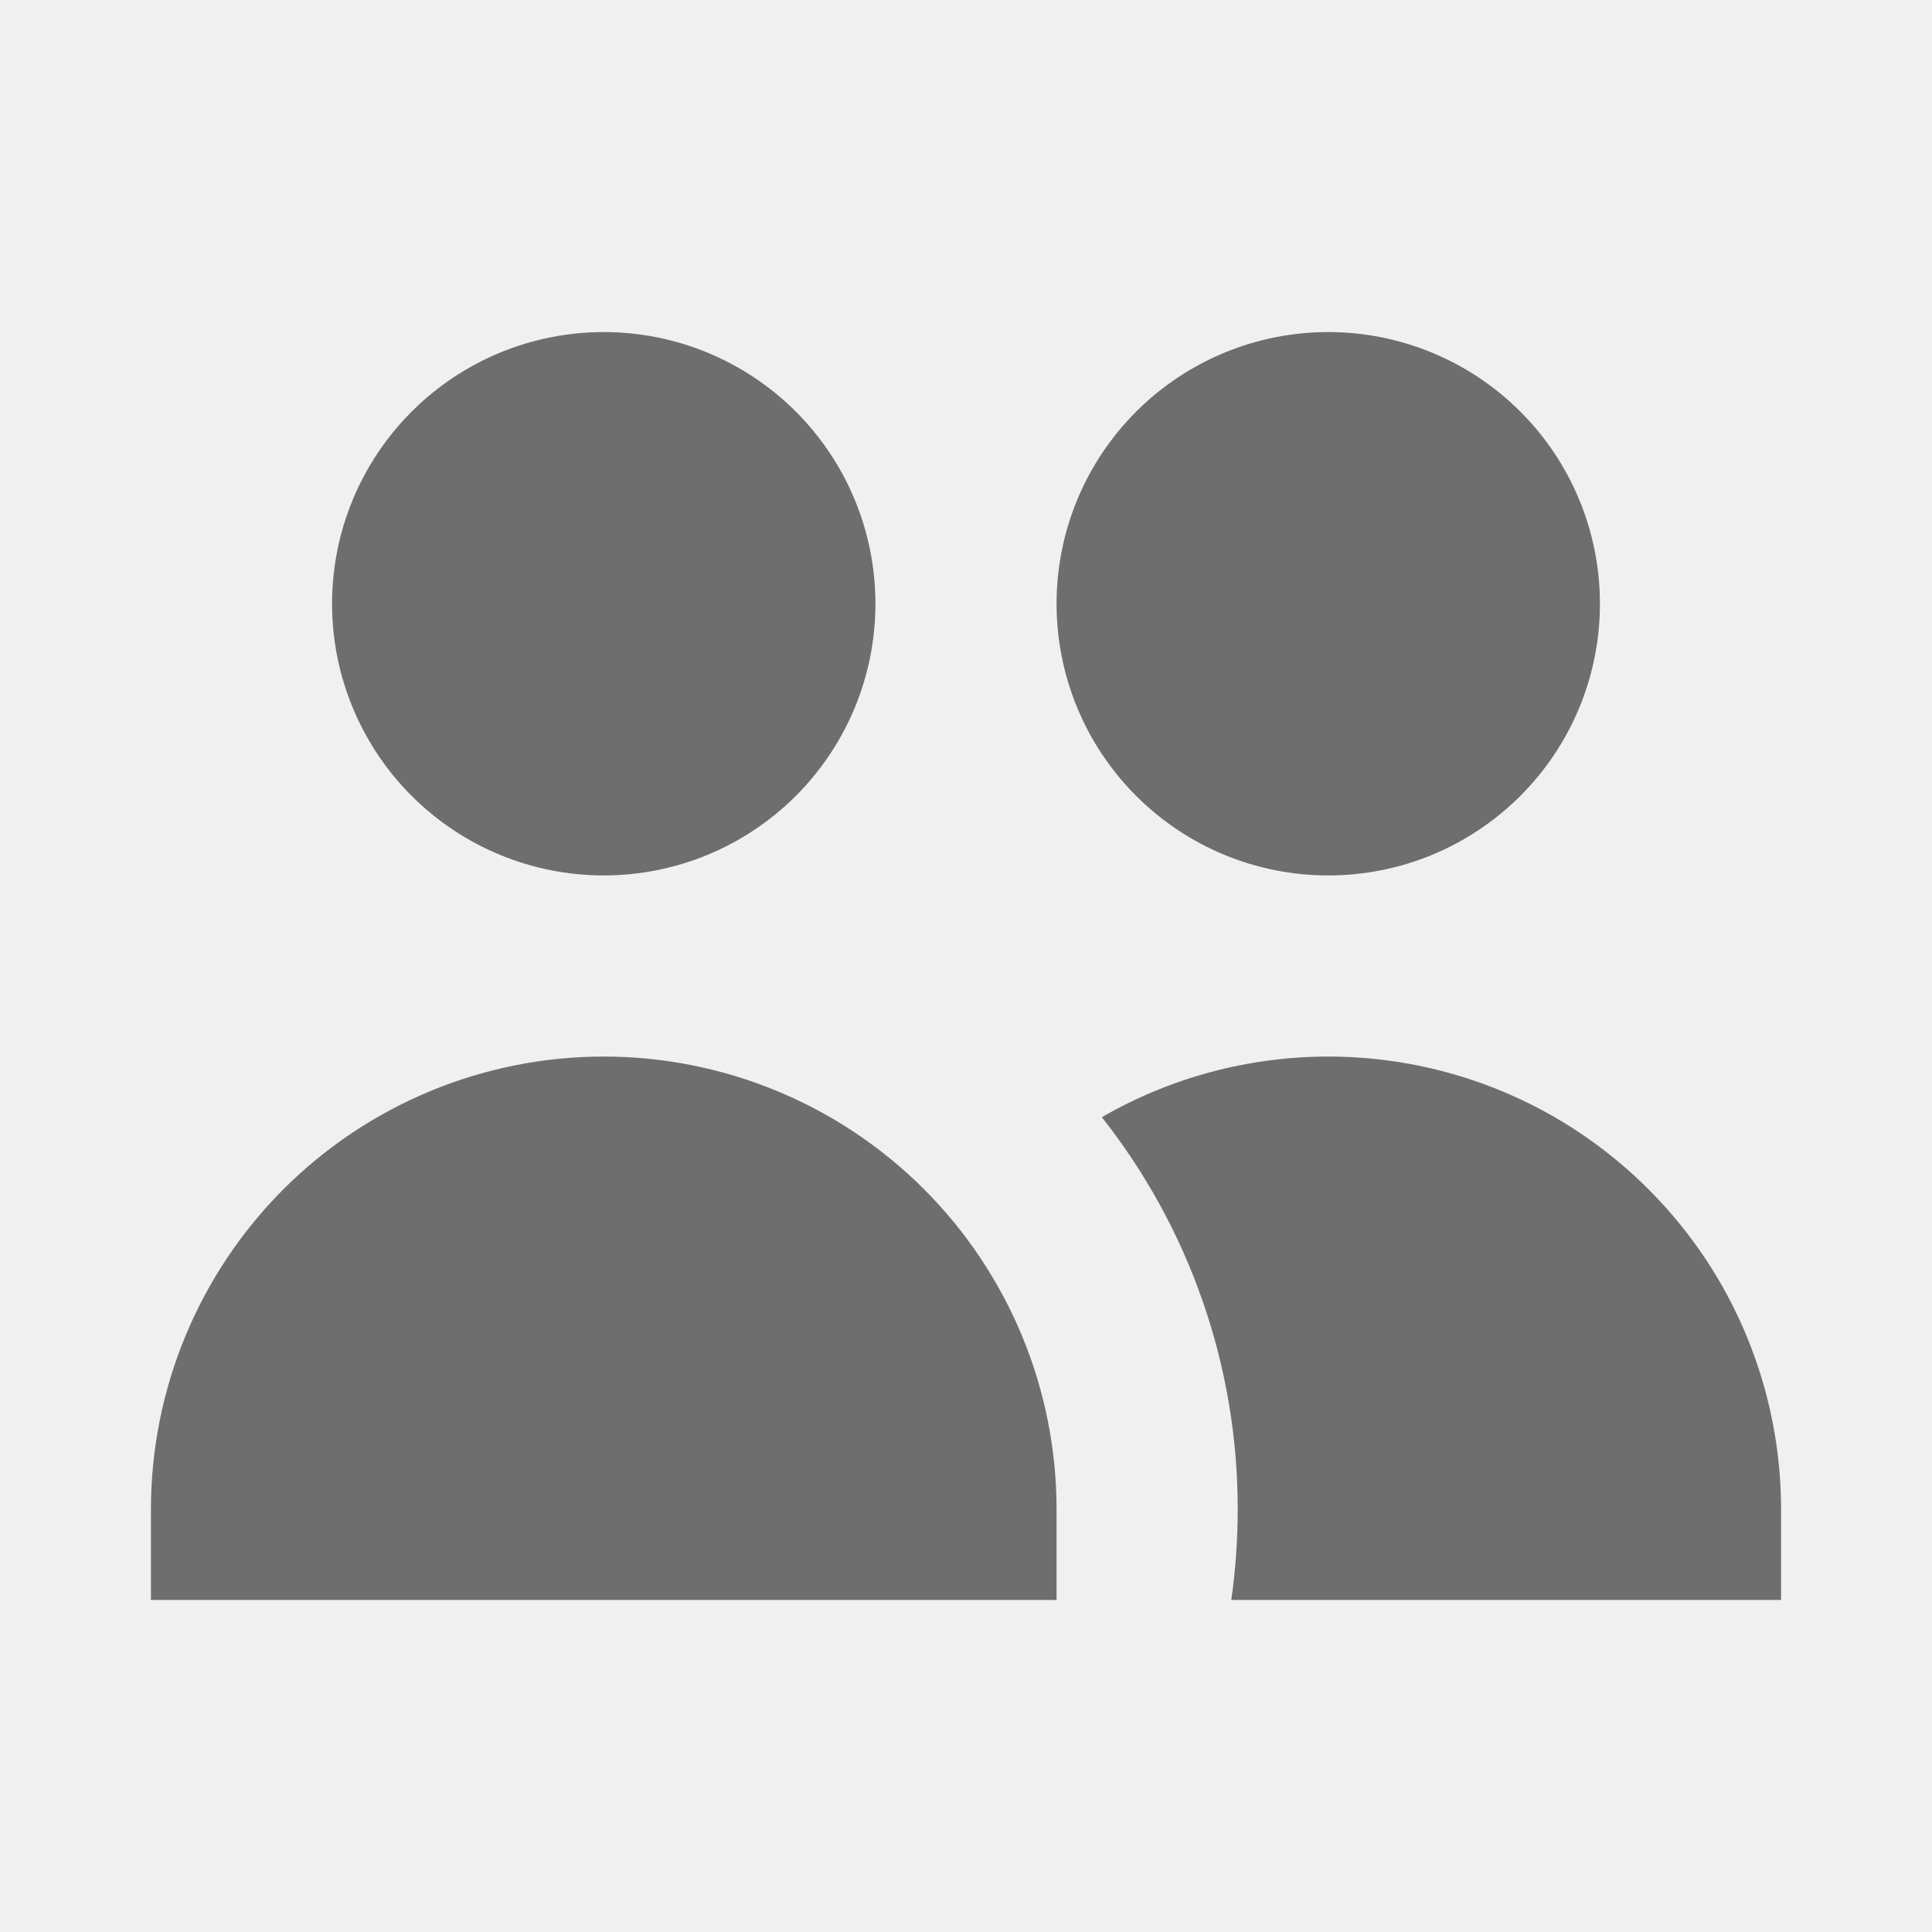
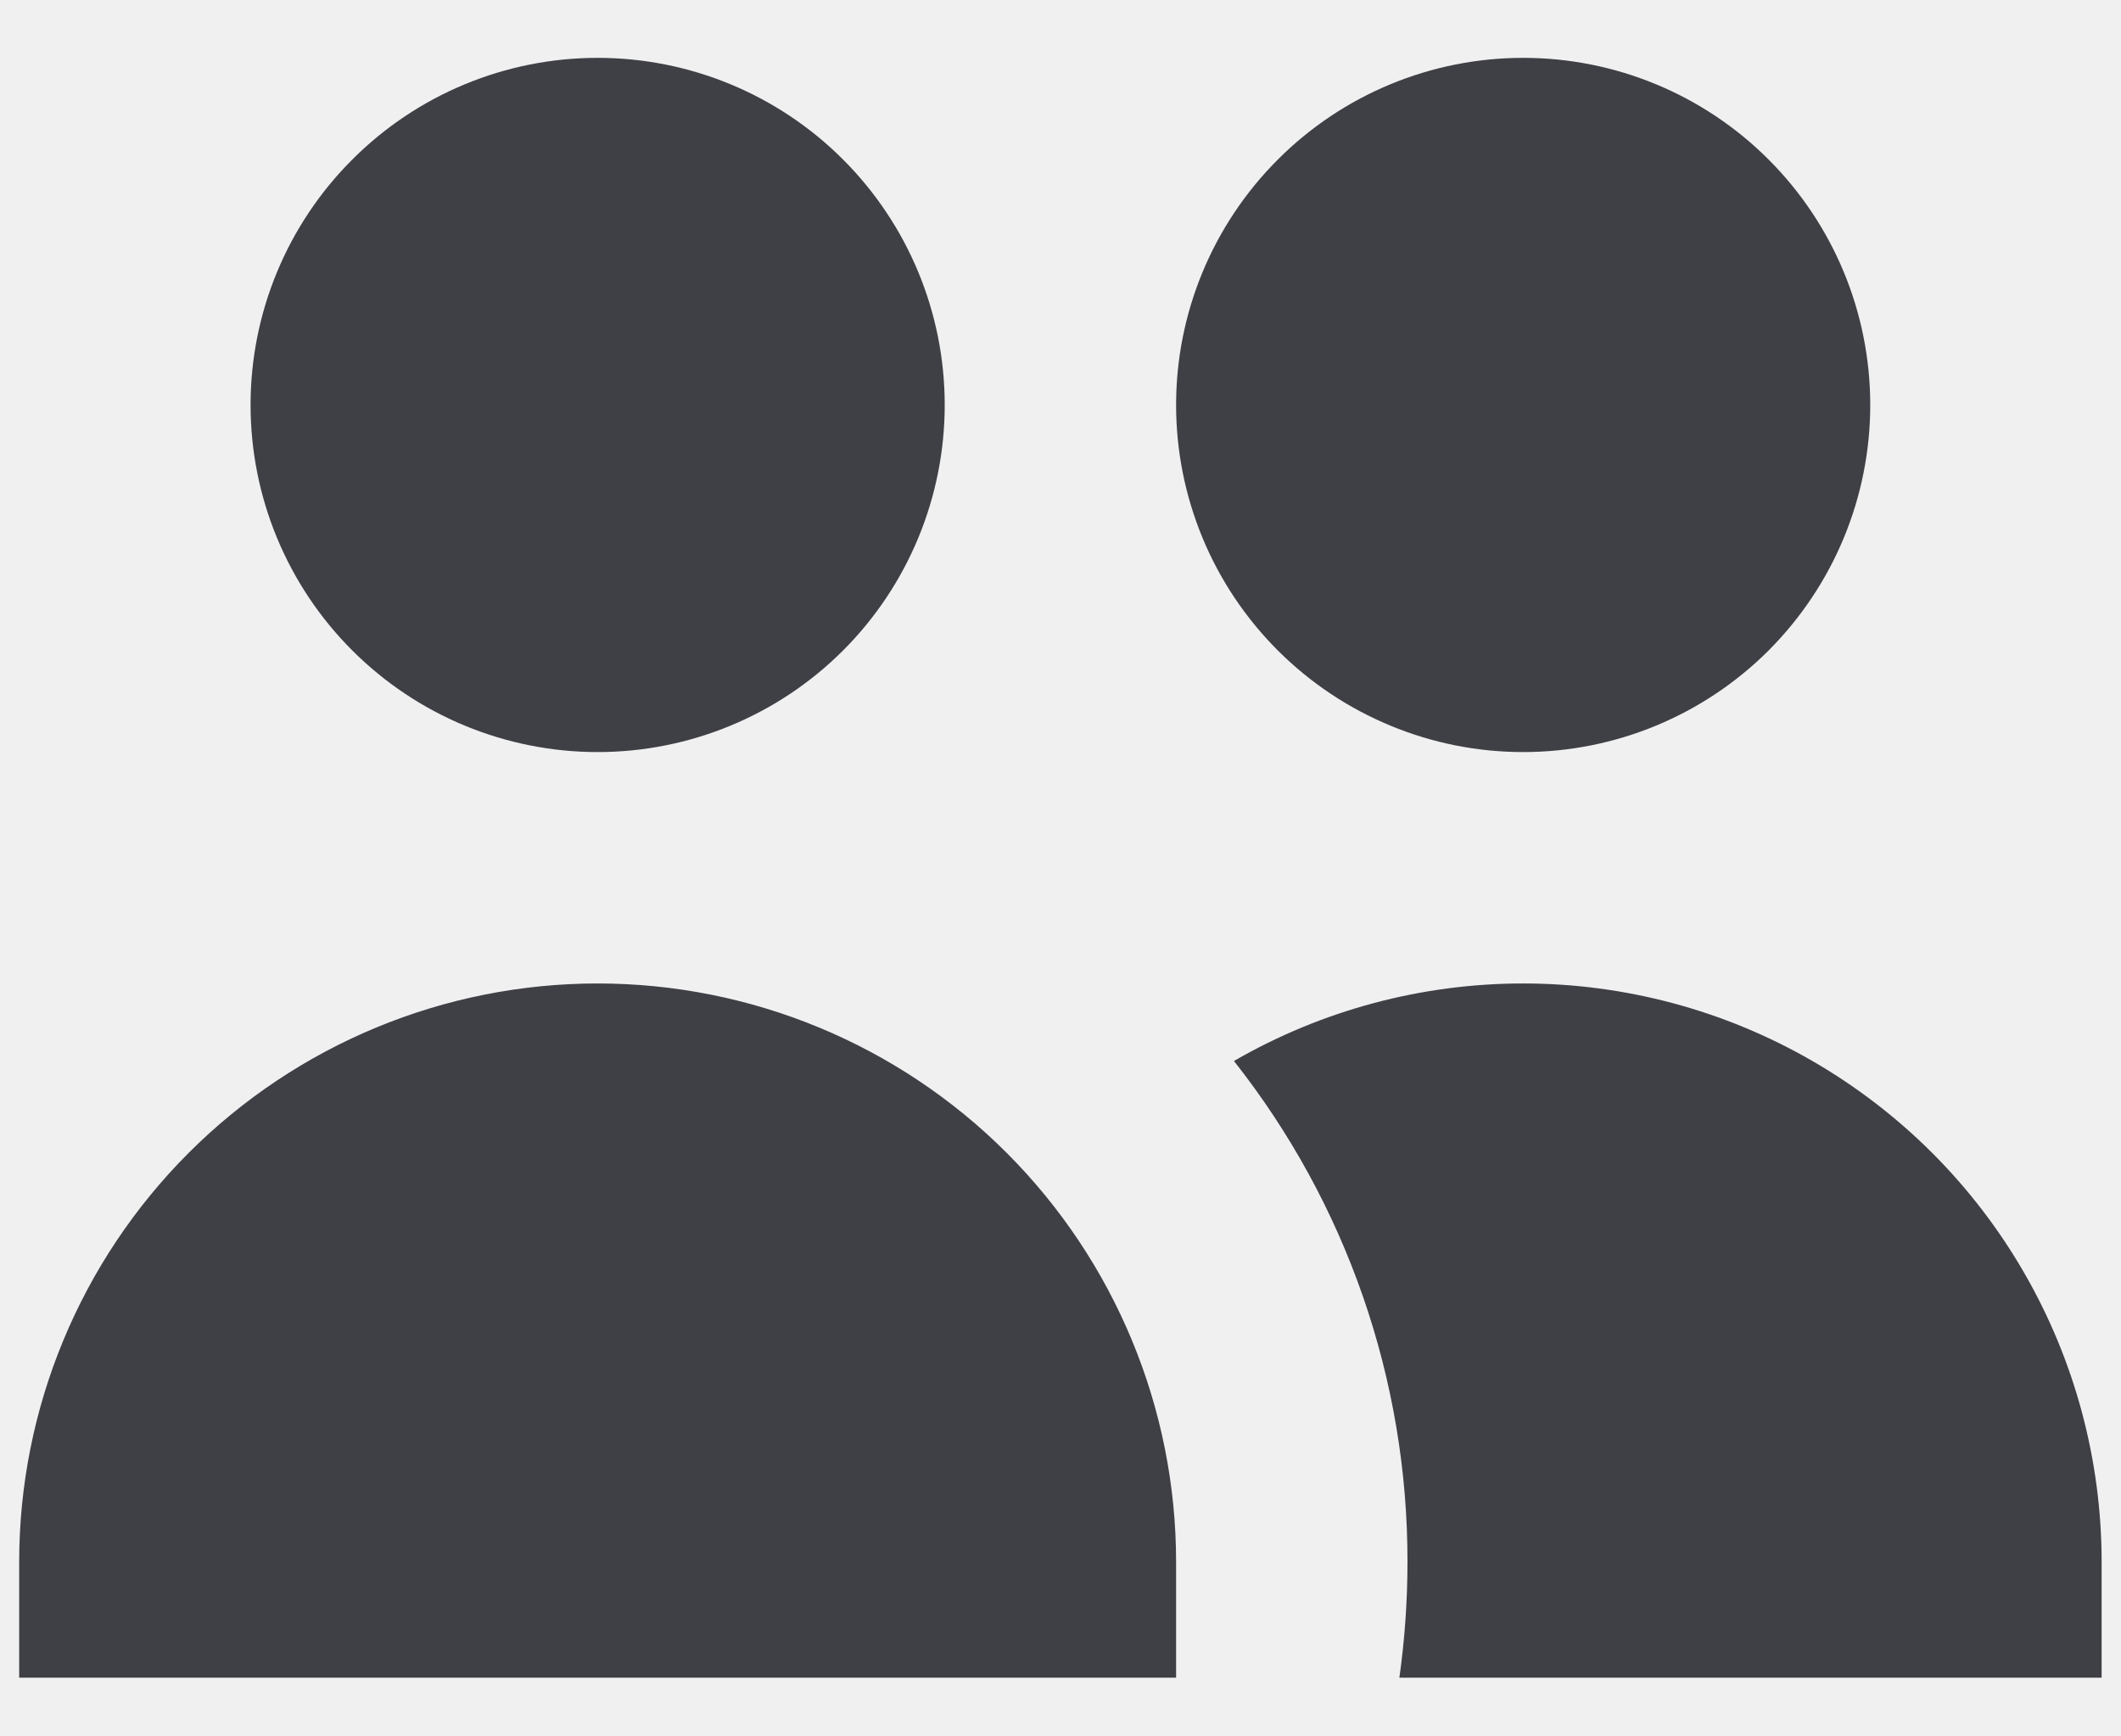
- <svg xmlns="http://www.w3.org/2000/svg" width="16" height="16" viewBox="0 0 16 16" fill="none">
-   <rect width="15" height="15" transform="translate(0.5 0.5)" fill="white" style="mix-blend-mode:multiply" />
-   <path d="M7.25 5C7.25 5.597 7.013 6.169 6.591 6.591C6.169 7.013 5.597 7.25 5 7.25C4.403 7.25 3.831 7.013 3.409 6.591C2.987 6.169 2.75 5.597 2.75 5C2.75 4.403 2.987 3.831 3.409 3.409C3.831 2.987 4.403 2.75 5 2.75C5.597 2.75 6.169 2.987 6.591 3.409C7.013 3.831 7.25 4.403 7.25 5ZM13.25 5C13.25 5.295 13.192 5.588 13.079 5.861C12.966 6.134 12.8 6.382 12.591 6.591C12.382 6.8 12.134 6.966 11.861 7.079C11.588 7.192 11.296 7.25 11 7.25C10.704 7.25 10.412 7.192 10.139 7.079C9.866 6.966 9.618 6.8 9.409 6.591C9.2 6.382 9.034 6.134 8.921 5.861C8.808 5.588 8.75 5.295 8.75 5C8.75 4.403 8.987 3.831 9.409 3.409C9.831 2.987 10.403 2.75 11 2.75C11.597 2.75 12.169 2.987 12.591 3.409C13.013 3.831 13.25 4.403 13.25 5ZM10.197 13.25C10.232 13.005 10.25 12.755 10.25 12.5C10.252 11.322 9.855 10.177 9.125 9.252C9.695 8.923 10.342 8.75 11 8.75C11.658 8.75 12.305 8.923 12.875 9.252C13.445 9.582 13.918 10.055 14.248 10.625C14.577 11.195 14.75 11.842 14.75 12.5V13.25H10.197ZM5 8.75C5.995 8.75 6.948 9.145 7.652 9.848C8.355 10.552 8.75 11.505 8.75 12.5V13.25H1.25V12.5C1.25 11.505 1.645 10.552 2.348 9.848C3.052 9.145 4.005 8.75 5 8.75Z" fill="#6E6E6E" />
+ <svg xmlns="http://www.w3.org/2000/svg" width="22" height="18" viewBox="0 0 22 18" fill="none">
+   <path d="M9.799 4.2C9.799 5.155 9.42 6.071 8.745 6.746C8.07 7.421 7.154 7.8 6.199 7.8C5.244 7.8 4.329 7.421 3.654 6.746C2.978 6.071 2.599 5.155 2.599 4.2C2.599 3.245 2.978 2.33 3.654 1.655C4.329 0.979 5.244 0.6 6.199 0.6C7.154 0.6 8.07 0.979 8.745 1.655C9.42 2.33 9.799 3.245 9.799 4.2ZM19.399 4.2C19.399 4.673 19.306 5.141 19.125 5.578C18.944 6.015 18.679 6.411 18.345 6.746C18.011 7.08 17.614 7.345 17.177 7.526C16.74 7.707 16.272 7.8 15.799 7.8C15.326 7.8 14.858 7.707 14.422 7.526C13.985 7.345 13.588 7.08 13.254 6.746C12.919 6.411 12.654 6.015 12.473 5.578C12.292 5.141 12.199 4.673 12.199 4.2C12.199 3.245 12.579 2.33 13.254 1.655C13.929 0.979 14.844 0.6 15.799 0.6C16.754 0.6 17.67 0.979 18.345 1.655C19.02 2.33 19.399 3.245 19.399 4.2ZM14.515 17.4C14.57 17.008 14.599 16.608 14.599 16.2C14.602 14.315 13.968 12.484 12.799 11.004C13.711 10.477 14.746 10.2 15.799 10.2C16.852 10.2 17.887 10.477 18.799 11.004C19.711 11.531 20.469 12.288 20.995 13.2C21.522 14.112 21.799 15.147 21.799 16.2V17.4H14.515ZM6.199 10.2C7.791 10.2 9.317 10.832 10.442 11.957C11.567 13.083 12.199 14.609 12.199 16.2V17.4H0.199V16.2C0.199 14.609 0.831 13.083 1.957 11.957C3.082 10.832 4.608 10.2 6.199 10.2Z" fill="#3F3F46" />
</svg>
